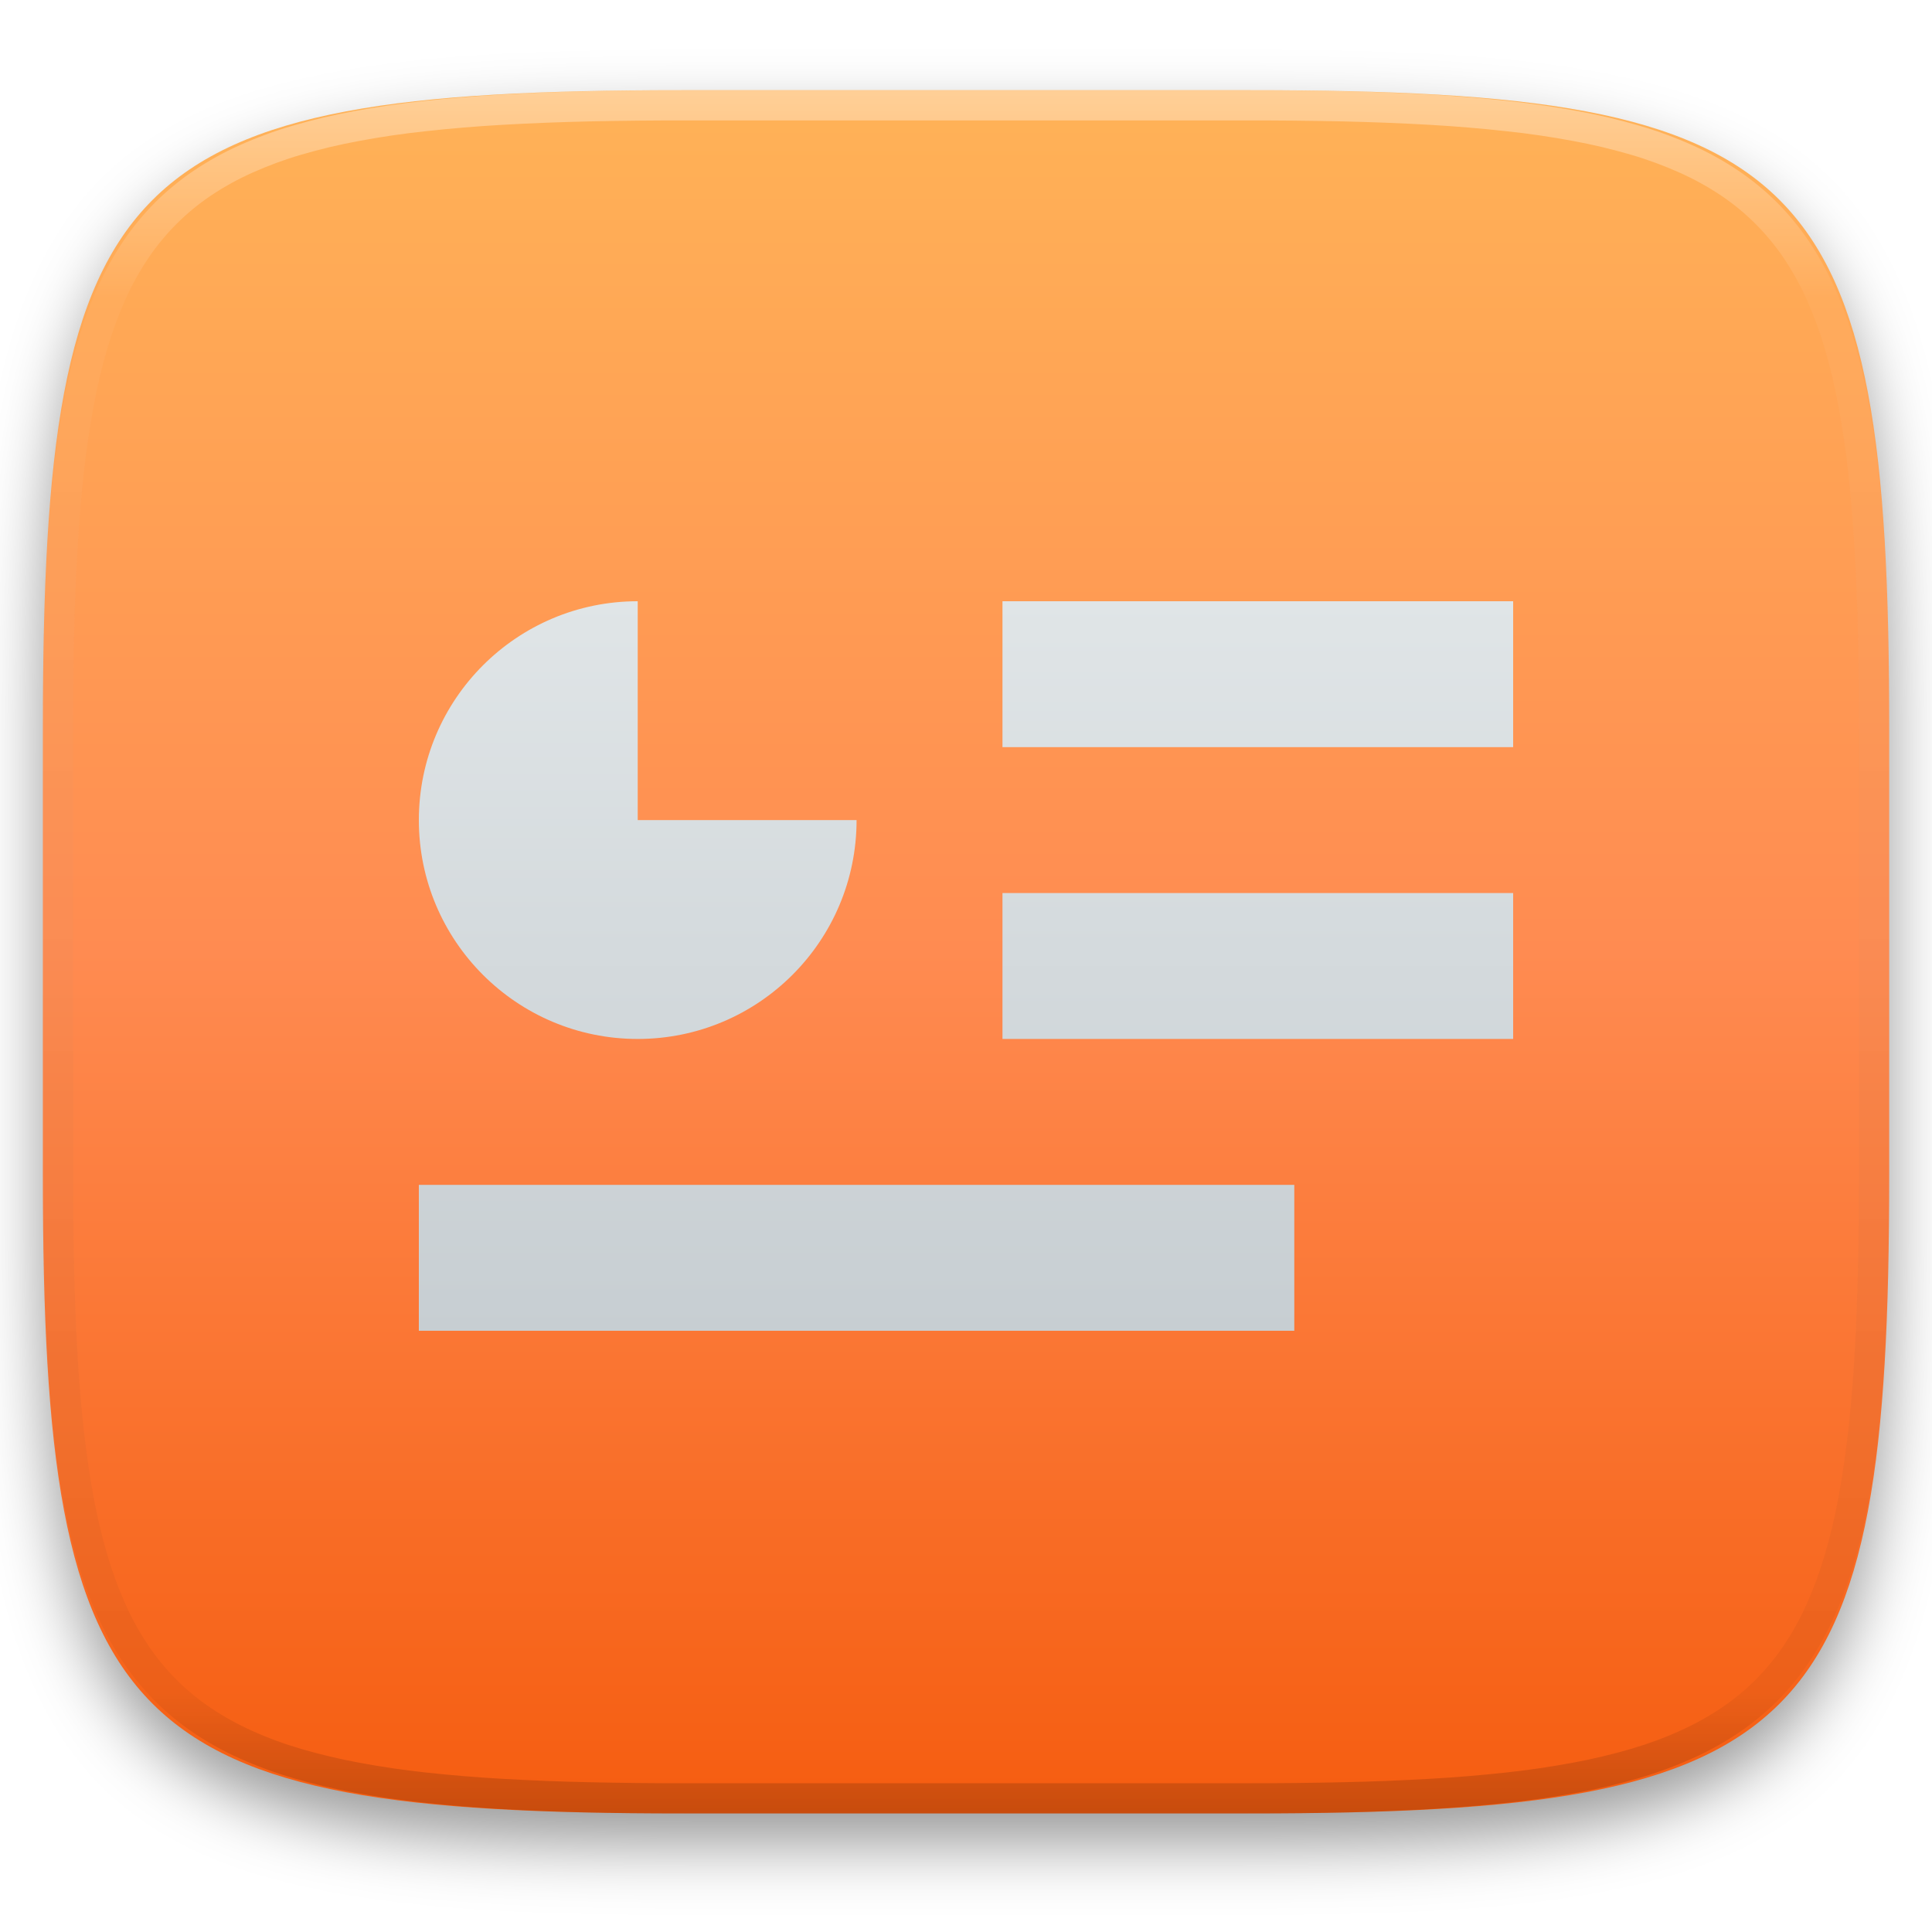
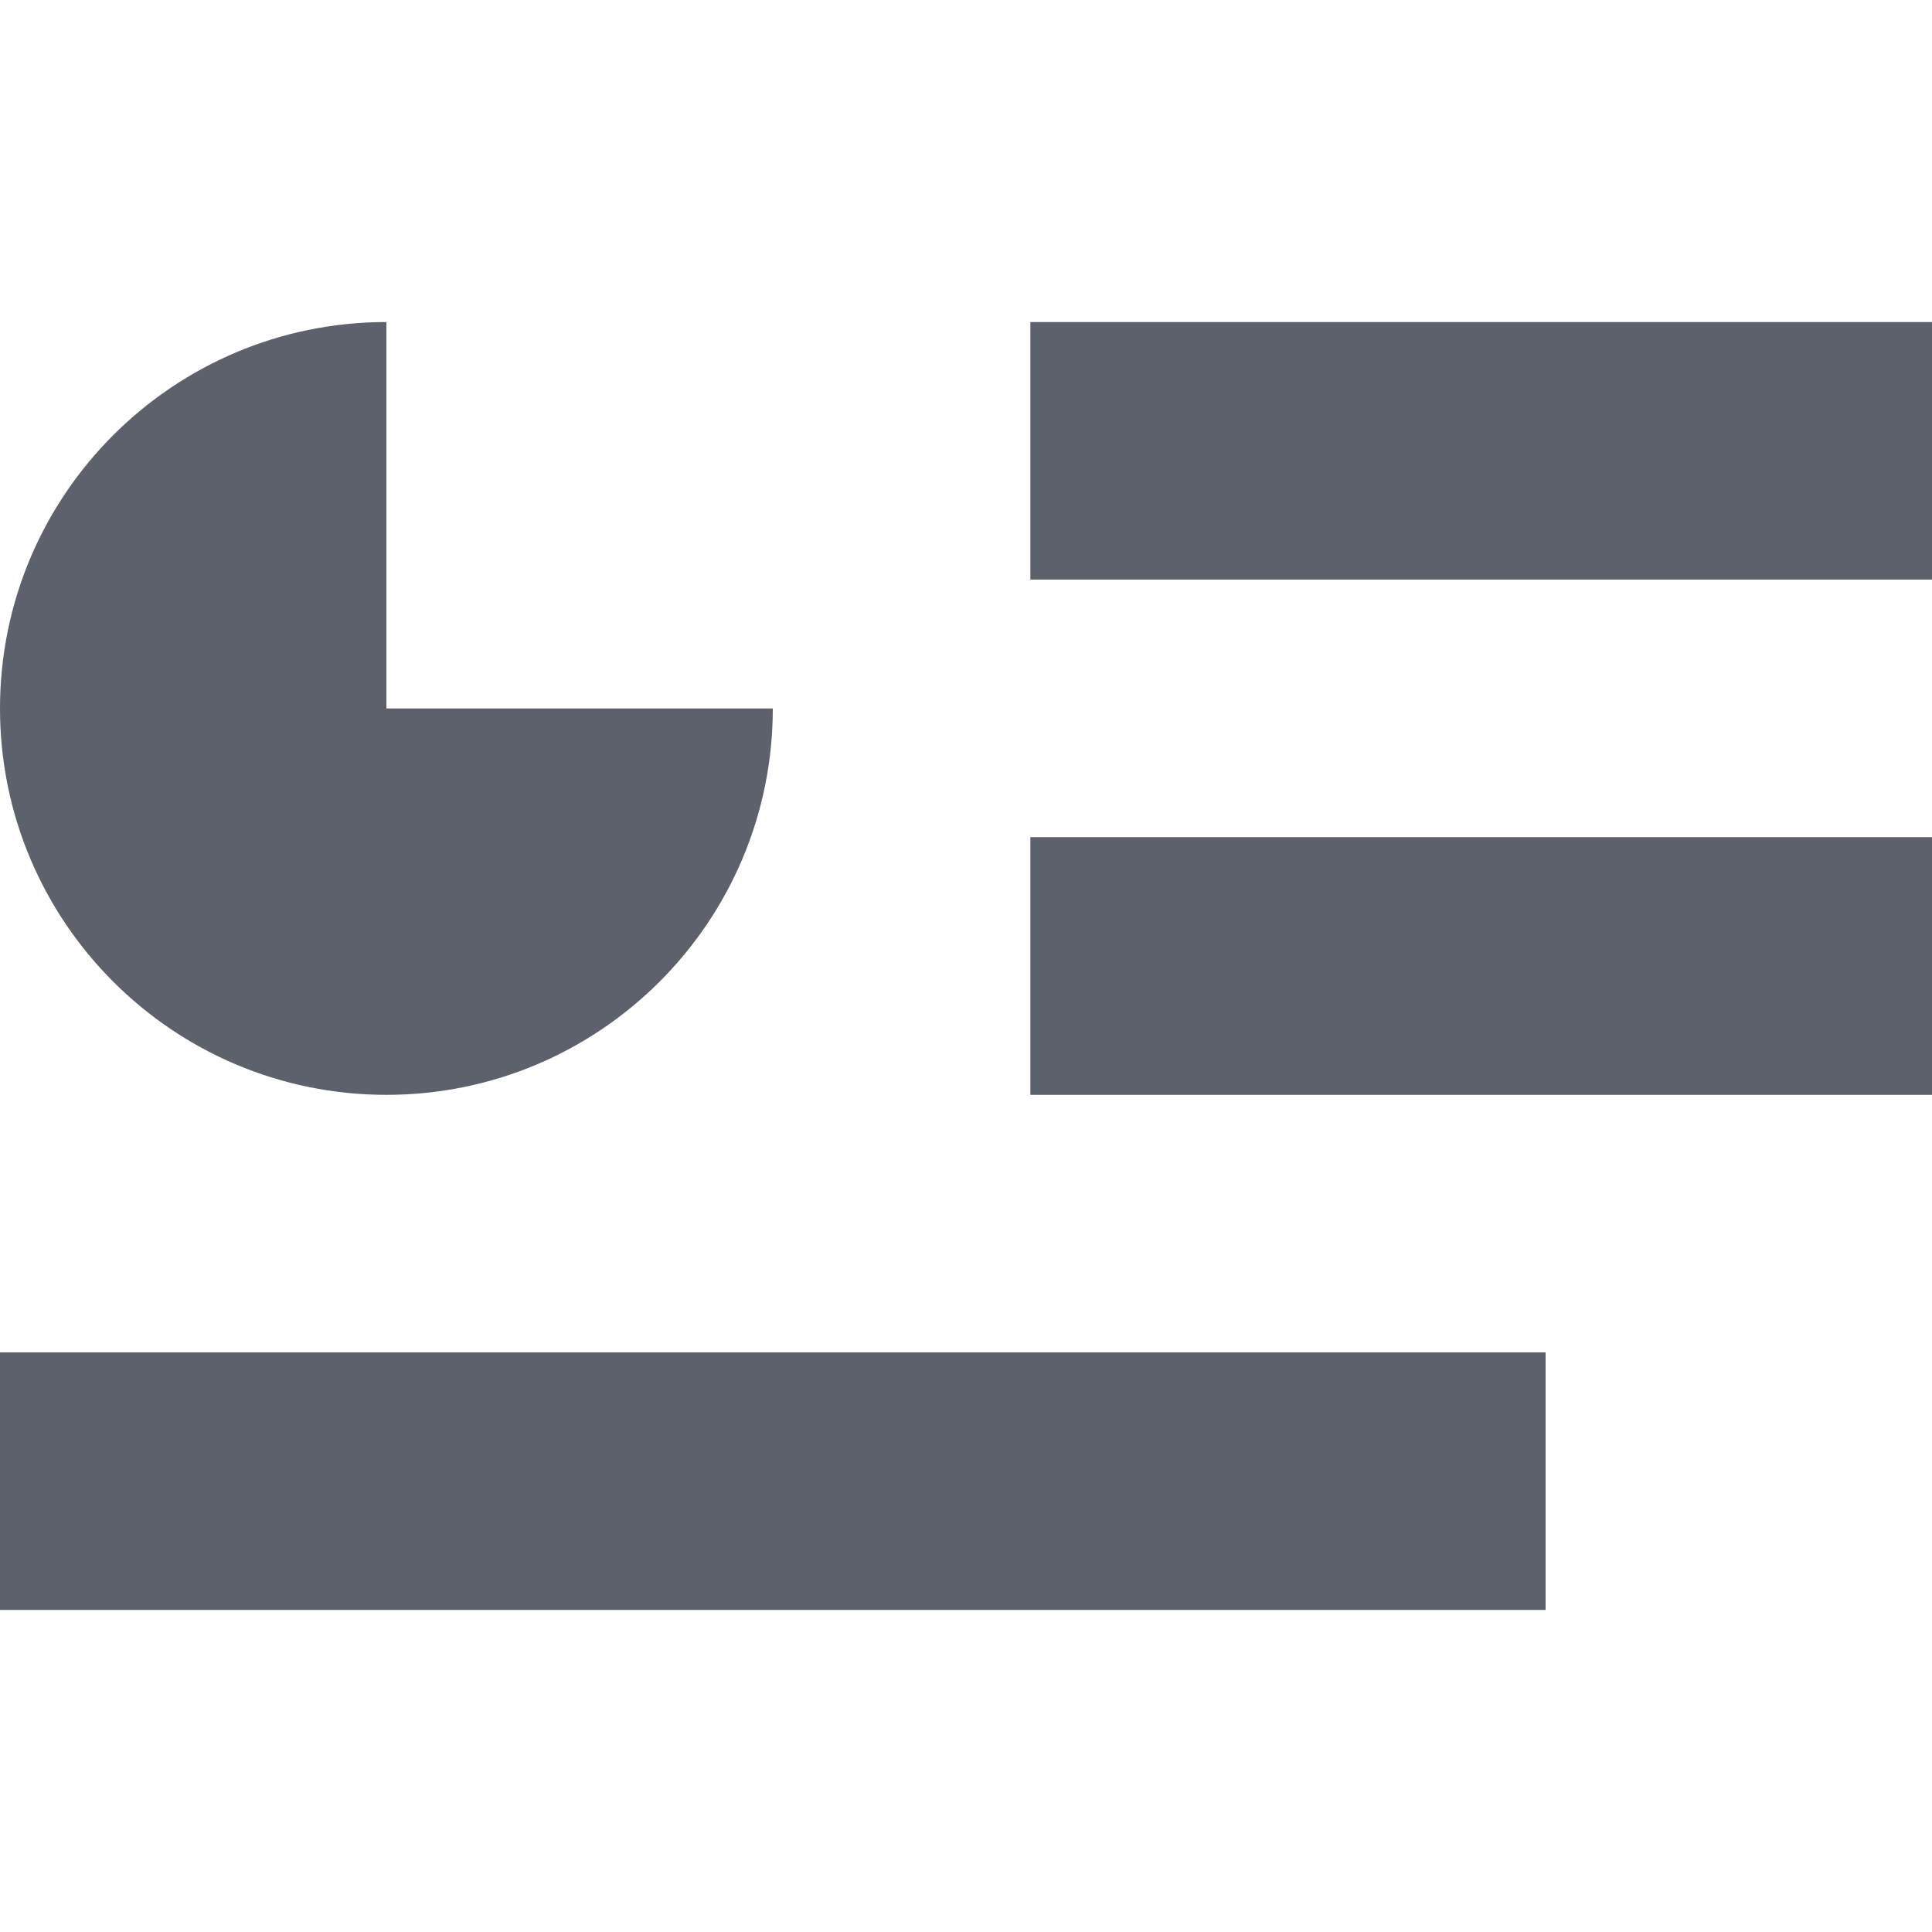
- <svg xmlns="http://www.w3.org/2000/svg" style="isolation:isolate" viewBox="0 0 256 256" width="256" height="256">
+ <svg xmlns="http://www.w3.org/2000/svg" style="isolation:isolate" viewBox="0 0 16 16" width="16" height="16">
  <defs>
-     <filter id="hneXbs7vrTmCMDoYjafSapML80gSZfAn" x="-200%" y="-200%" width="400%" height="400%" filterUnits="objectBoundingBox" color-interpolation-filters="sRGB">
-       <feGaussianBlur in="SourceGraphic" stdDeviation="4.294" />
-       <feOffset dx="0" dy="4" result="pf_100_offsetBlur" />
-       <feFlood flood-color="#000000" flood-opacity="0.4" />
-       <feComposite in2="pf_100_offsetBlur" operator="in" result="pf_100_dropShadow" />
-       <feBlend in="SourceGraphic" in2="pf_100_dropShadow" mode="normal" />
-     </filter>
+     <clipPath id="_clipPath_TILzOi2G5Np9qgX3ln0XuEwTgSTpI4UT">
+       <rect width="16" height="16" />
+     </clipPath>
  </defs>
-   <g filter="url(#hneXbs7vrTmCMDoYjafSapML80gSZfAn)">
-     <linearGradient id="_lgradient_38" x1="0" y1="0" x2="-1.8369701987210297e-16" y2="1" gradientTransform="matrix(244.6483,0,0,228.3384,5.68,11.95)" gradientUnits="userSpaceOnUse">
-       <stop offset="0%" stop-opacity="1" style="stop-color:rgb(255,179,87)" />
-       <stop offset="50%" stop-opacity="1" style="stop-color:rgb(255,139,81)" />
-       <stop offset="100%" stop-opacity="1" style="stop-color:rgb(245,92,15)" />
-     </linearGradient>
-     <path d=" M 165.689 11.95 C 239.745 11.95 250.328 22.507 250.328 96.494 L 250.328 155.745 C 250.328 229.731 239.745 240.288 165.689 240.288 L 90.319 240.288 C 16.264 240.288 5.68 229.731 5.68 155.745 L 5.68 96.494 C 5.68 22.507 16.264 11.95 90.319 11.95 L 165.689 11.95 Z " id="shape" fill="url(#_lgradient_38)" />
+   <g clip-path="url(#_clipPath_TILzOi2G5Np9qgX3ln0XuEwTgSTpI4UT)">
+     <rect width="16" height="16" style="fill:rgb(0,0,0)" fill-opacity="0" />
+     <path d=" M 3.2 2.667 C 1.433 2.667 0 4.099 0 5.867 C 0 7.634 1.433 9.067 3.2 9.067 C 4.967 9.067 6.4 7.634 6.4 5.867 L 3.2 5.867 L 3.2 2.667 Z  M 8.533 2.667 L 8.533 4.8 L 16 4.8 L 16 2.667 L 8.533 2.667 Z  M 8.533 6.933 L 8.533 9.067 L 16 9.067 L 16 6.933 L 8.533 6.933 Z  M 0 11.2 L 0 13.333 L 12.8 13.333 L 12.8 11.2 L 0 11.2 Z " fill="rgb(92,97,108)" />
  </g>
-   <g opacity="0.4">
-     <linearGradient id="_lgradient_39" x1="0.517" y1="0" x2="0.517" y2="1" gradientTransform="matrix(244.65,0,0,228.34,5.68,11.95)" gradientUnits="userSpaceOnUse">
-       <stop offset="0%" stop-opacity="1" style="stop-color:rgb(255,255,255)" />
-       <stop offset="12.5%" stop-opacity="0.098" style="stop-color:rgb(255,255,255)" />
-       <stop offset="92.5%" stop-opacity="0.098" style="stop-color:rgb(0,0,0)" />
-       <stop offset="100%" stop-opacity="0.498" style="stop-color:rgb(0,0,0)" />
-     </linearGradient>
-     <path d=" M 165.068 11.951 C 169.396 11.941 173.724 11.991 178.052 12.089 C 181.927 12.167 185.803 12.315 189.678 12.541 C 193.131 12.737 196.583 13.022 200.026 13.395 C 203.085 13.73 206.144 14.181 209.174 14.741 C 211.889 15.243 214.574 15.881 217.22 16.657 C 219.62 17.355 221.971 18.219 224.243 19.241 C 226.358 20.184 228.384 21.304 230.302 22.591 C 232.142 23.829 233.863 25.244 235.437 26.806 C 237.001 28.378 238.417 30.088 239.656 31.925 C 240.945 33.841 242.066 35.865 243.02 37.967 C 244.043 40.247 244.909 42.585 245.617 44.972 C 246.394 47.615 247.034 50.297 247.535 53.009 C 248.096 56.035 248.548 59.081 248.883 62.136 C 249.257 65.575 249.542 69.014 249.739 72.462 C 249.965 76.323 250.112 80.194 250.201 84.055 C 250.289 88.378 250.339 92.701 250.329 97.014 L 250.329 155.226 C 250.339 159.549 250.289 163.862 250.201 168.185 C 250.112 172.056 249.965 175.917 249.739 179.778 C 249.542 183.226 249.257 186.675 248.883 190.104 C 248.548 193.159 248.096 196.215 247.535 199.241 C 247.034 201.943 246.394 204.625 245.617 207.268 C 244.909 209.655 244.043 212.003 243.02 214.273 C 242.066 216.385 240.945 218.399 239.656 220.315 C 238.417 222.152 237.001 223.872 235.437 225.434 C 233.863 226.996 232.142 228.411 230.302 229.649 C 228.384 230.936 226.358 232.056 224.243 232.999 C 221.971 234.021 219.62 234.885 217.22 235.593 C 214.574 236.369 211.889 237.007 209.174 237.499 C 206.144 238.068 203.085 238.51 200.026 238.845 C 196.583 239.218 193.131 239.503 189.678 239.699 C 185.803 239.925 181.927 240.073 178.052 240.161 C 173.724 240.249 169.396 240.299 165.068 240.289 L 90.942 240.289 C 86.614 240.299 82.286 240.249 77.958 240.161 C 74.083 240.073 70.207 239.925 66.332 239.699 C 62.879 239.503 59.427 239.218 55.984 238.845 C 52.925 238.51 49.866 238.068 46.836 237.499 C 44.121 237.007 41.436 236.369 38.79 235.593 C 36.39 234.885 34.039 234.021 31.767 232.999 C 29.652 232.056 27.626 230.936 25.708 229.649 C 23.868 228.411 22.147 226.996 20.573 225.434 C 19.009 223.872 17.593 222.152 16.354 220.315 C 15.065 218.399 13.944 216.385 12.99 214.273 C 11.967 212.003 11.101 209.655 10.393 207.268 C 9.616 204.625 8.976 201.943 8.475 199.241 C 7.914 196.215 7.462 193.159 7.127 190.104 C 6.753 186.675 6.468 183.226 6.271 179.778 C 6.045 175.917 5.898 172.056 5.809 168.185 C 5.721 163.862 5.671 159.549 5.681 155.226 L 5.681 97.014 C 5.671 92.701 5.721 88.378 5.809 84.055 C 5.898 80.194 6.045 76.323 6.271 72.462 C 6.468 69.014 6.753 65.575 7.127 62.136 C 7.462 59.081 7.914 56.035 8.475 53.009 C 8.976 50.297 9.616 47.615 10.393 44.972 C 11.101 42.585 11.967 40.247 12.99 37.967 C 13.944 35.865 15.065 33.841 16.354 31.925 C 17.593 30.088 19.009 28.378 20.573 26.806 C 22.147 25.244 23.868 23.829 25.708 22.591 C 27.626 21.304 29.652 20.184 31.767 19.241 C 34.039 18.219 36.39 17.355 38.79 16.657 C 41.436 15.881 44.121 15.243 46.836 14.741 C 49.866 14.181 52.925 13.73 55.984 13.395 C 59.427 13.022 62.879 12.737 66.332 12.541 C 70.207 12.315 74.083 12.167 77.958 12.089 C 82.286 11.991 86.614 11.941 90.942 11.951 L 165.068 11.951 Z  M 165.078 15.96 C 169.376 15.95 173.675 15.999 177.973 16.087 C 181.8 16.176 185.626 16.323 189.452 16.539 C 192.836 16.736 196.219 17.011 199.583 17.384 C 202.554 17.699 205.515 18.131 208.446 18.681 C 211.023 19.153 213.58 19.762 216.099 20.499 C 218.322 21.147 220.495 21.953 222.6 22.896 C 224.509 23.751 226.338 24.763 228.069 25.922 C 229.692 27.013 231.207 28.26 232.594 29.646 C 233.981 31.031 235.23 32.544 236.332 34.165 C 237.492 35.894 238.506 37.712 239.361 39.608 C 240.306 41.72 241.112 43.892 241.761 46.102 C 242.509 48.617 243.109 51.162 243.591 53.736 C 244.132 56.664 244.565 59.611 244.889 62.578 C 245.263 65.938 245.539 69.308 245.735 72.688 C 245.952 76.51 246.109 80.322 246.188 84.144 C 246.276 88.437 246.325 92.721 246.325 97.014 C 246.325 97.014 246.325 97.014 246.325 97.014 L 246.325 155.226 C 246.325 155.226 246.325 155.226 246.325 155.226 C 246.325 159.519 246.276 163.803 246.188 168.096 C 246.109 171.918 245.952 175.74 245.735 179.552 C 245.539 182.932 245.263 186.302 244.889 189.672 C 244.565 192.629 244.132 195.576 243.591 198.504 C 243.109 201.078 242.509 203.623 241.761 206.138 C 241.112 208.358 240.306 210.52 239.361 212.632 C 238.506 214.528 237.492 216.356 236.332 218.075 C 235.23 219.706 233.981 221.219 232.594 222.604 C 231.207 223.98 229.692 225.227 228.069 226.318 C 226.338 227.477 224.509 228.489 222.6 229.344 C 220.495 230.297 218.322 231.093 216.099 231.741 C 213.58 232.478 211.023 233.087 208.446 233.559 C 205.515 234.109 202.554 234.541 199.583 234.865 C 196.219 235.229 192.836 235.514 189.452 235.701 C 185.626 235.917 181.8 236.074 177.973 236.153 C 173.675 236.251 169.376 236.29 165.078 236.29 C 165.078 236.29 165.078 236.29 165.068 236.29 L 90.942 236.29 C 90.932 236.29 90.932 236.29 90.932 236.29 C 86.634 236.29 82.335 236.251 78.037 236.153 C 74.21 236.074 70.384 235.917 66.558 235.701 C 63.174 235.514 59.791 235.229 56.427 234.865 C 53.456 234.541 50.495 234.109 47.564 233.559 C 44.987 233.087 42.43 232.478 39.911 231.741 C 37.688 231.093 35.515 230.297 33.41 229.344 C 31.501 228.489 29.672 227.477 27.941 226.318 C 26.318 225.227 24.803 223.98 23.416 222.604 C 22.029 221.219 20.78 219.706 19.678 218.075 C 18.518 216.356 17.504 214.528 16.649 212.632 C 15.704 210.52 14.898 208.358 14.249 206.138 C 13.501 203.623 12.901 201.078 12.419 198.504 C 11.878 195.576 11.445 192.629 11.121 189.672 C 10.747 186.302 10.472 182.932 10.275 179.552 C 10.058 175.74 9.901 171.918 9.822 168.096 C 9.734 163.803 9.685 159.519 9.685 155.226 C 9.685 155.226 9.685 155.226 9.685 155.226 L 9.685 97.014 C 9.685 97.014 9.685 97.014 9.685 97.014 C 9.685 92.721 9.734 88.437 9.822 84.144 C 9.901 80.322 10.058 76.51 10.275 72.688 C 10.472 69.308 10.747 65.938 11.121 62.578 C 11.445 59.611 11.878 56.664 12.419 53.736 C 12.901 51.162 13.501 48.617 14.249 46.102 C 14.898 43.892 15.704 41.72 16.649 39.608 C 17.504 37.712 18.518 35.894 19.678 34.165 C 20.78 32.544 22.029 31.031 23.416 29.646 C 24.803 28.26 26.318 27.013 27.941 25.922 C 29.672 24.763 31.501 23.751 33.41 22.896 C 35.515 21.953 37.688 21.147 39.911 20.499 C 42.43 19.762 44.987 19.153 47.564 18.681 C 50.495 18.131 53.456 17.699 56.427 17.384 C 59.791 17.011 63.174 16.736 66.558 16.539 C 70.384 16.323 74.21 16.176 78.037 16.087 C 82.335 15.999 86.634 15.95 90.932 15.96 C 90.932 15.96 90.932 15.96 90.942 15.96 L 165.068 15.96 C 165.078 15.96 165.078 15.96 165.078 15.96 Z " fill-rule="evenodd" id="highlight" fill="url(#_lgradient_39)" />
-   </g>
-   <linearGradient id="_lgradient_40" x1="0" y1="0" x2="-1.8369701987210297e-16" y2="1" gradientTransform="matrix(145,0,0,96.66667,55.5,79.66667)" gradientUnits="userSpaceOnUse">
-     <stop offset="0%" stop-opacity="1" style="stop-color:rgb(224,229,231)" />
-     <stop offset="100%" stop-opacity="1" style="stop-color:rgb(199,206,210)" />
-   </linearGradient>
-   <path d=" M 84.5 79.667 C 68.484 79.667 55.5 92.651 55.5 108.667 C 55.5 124.682 68.484 137.667 84.5 137.667 C 100.516 137.667 113.5 124.682 113.5 108.667 L 84.5 108.667 L 84.5 79.667 Z  M 132.833 79.667 L 132.833 99 L 200.5 99 L 200.5 79.667 L 132.833 79.667 Z  M 132.833 118.333 L 132.833 137.667 L 200.5 137.667 L 200.5 118.333 L 132.833 118.333 Z  M 55.5 157 L 55.5 176.333 L 171.5 176.333 L 171.5 157 L 55.5 157 Z " id="Compound Path" fill="url(#_lgradient_40)" />
</svg>
